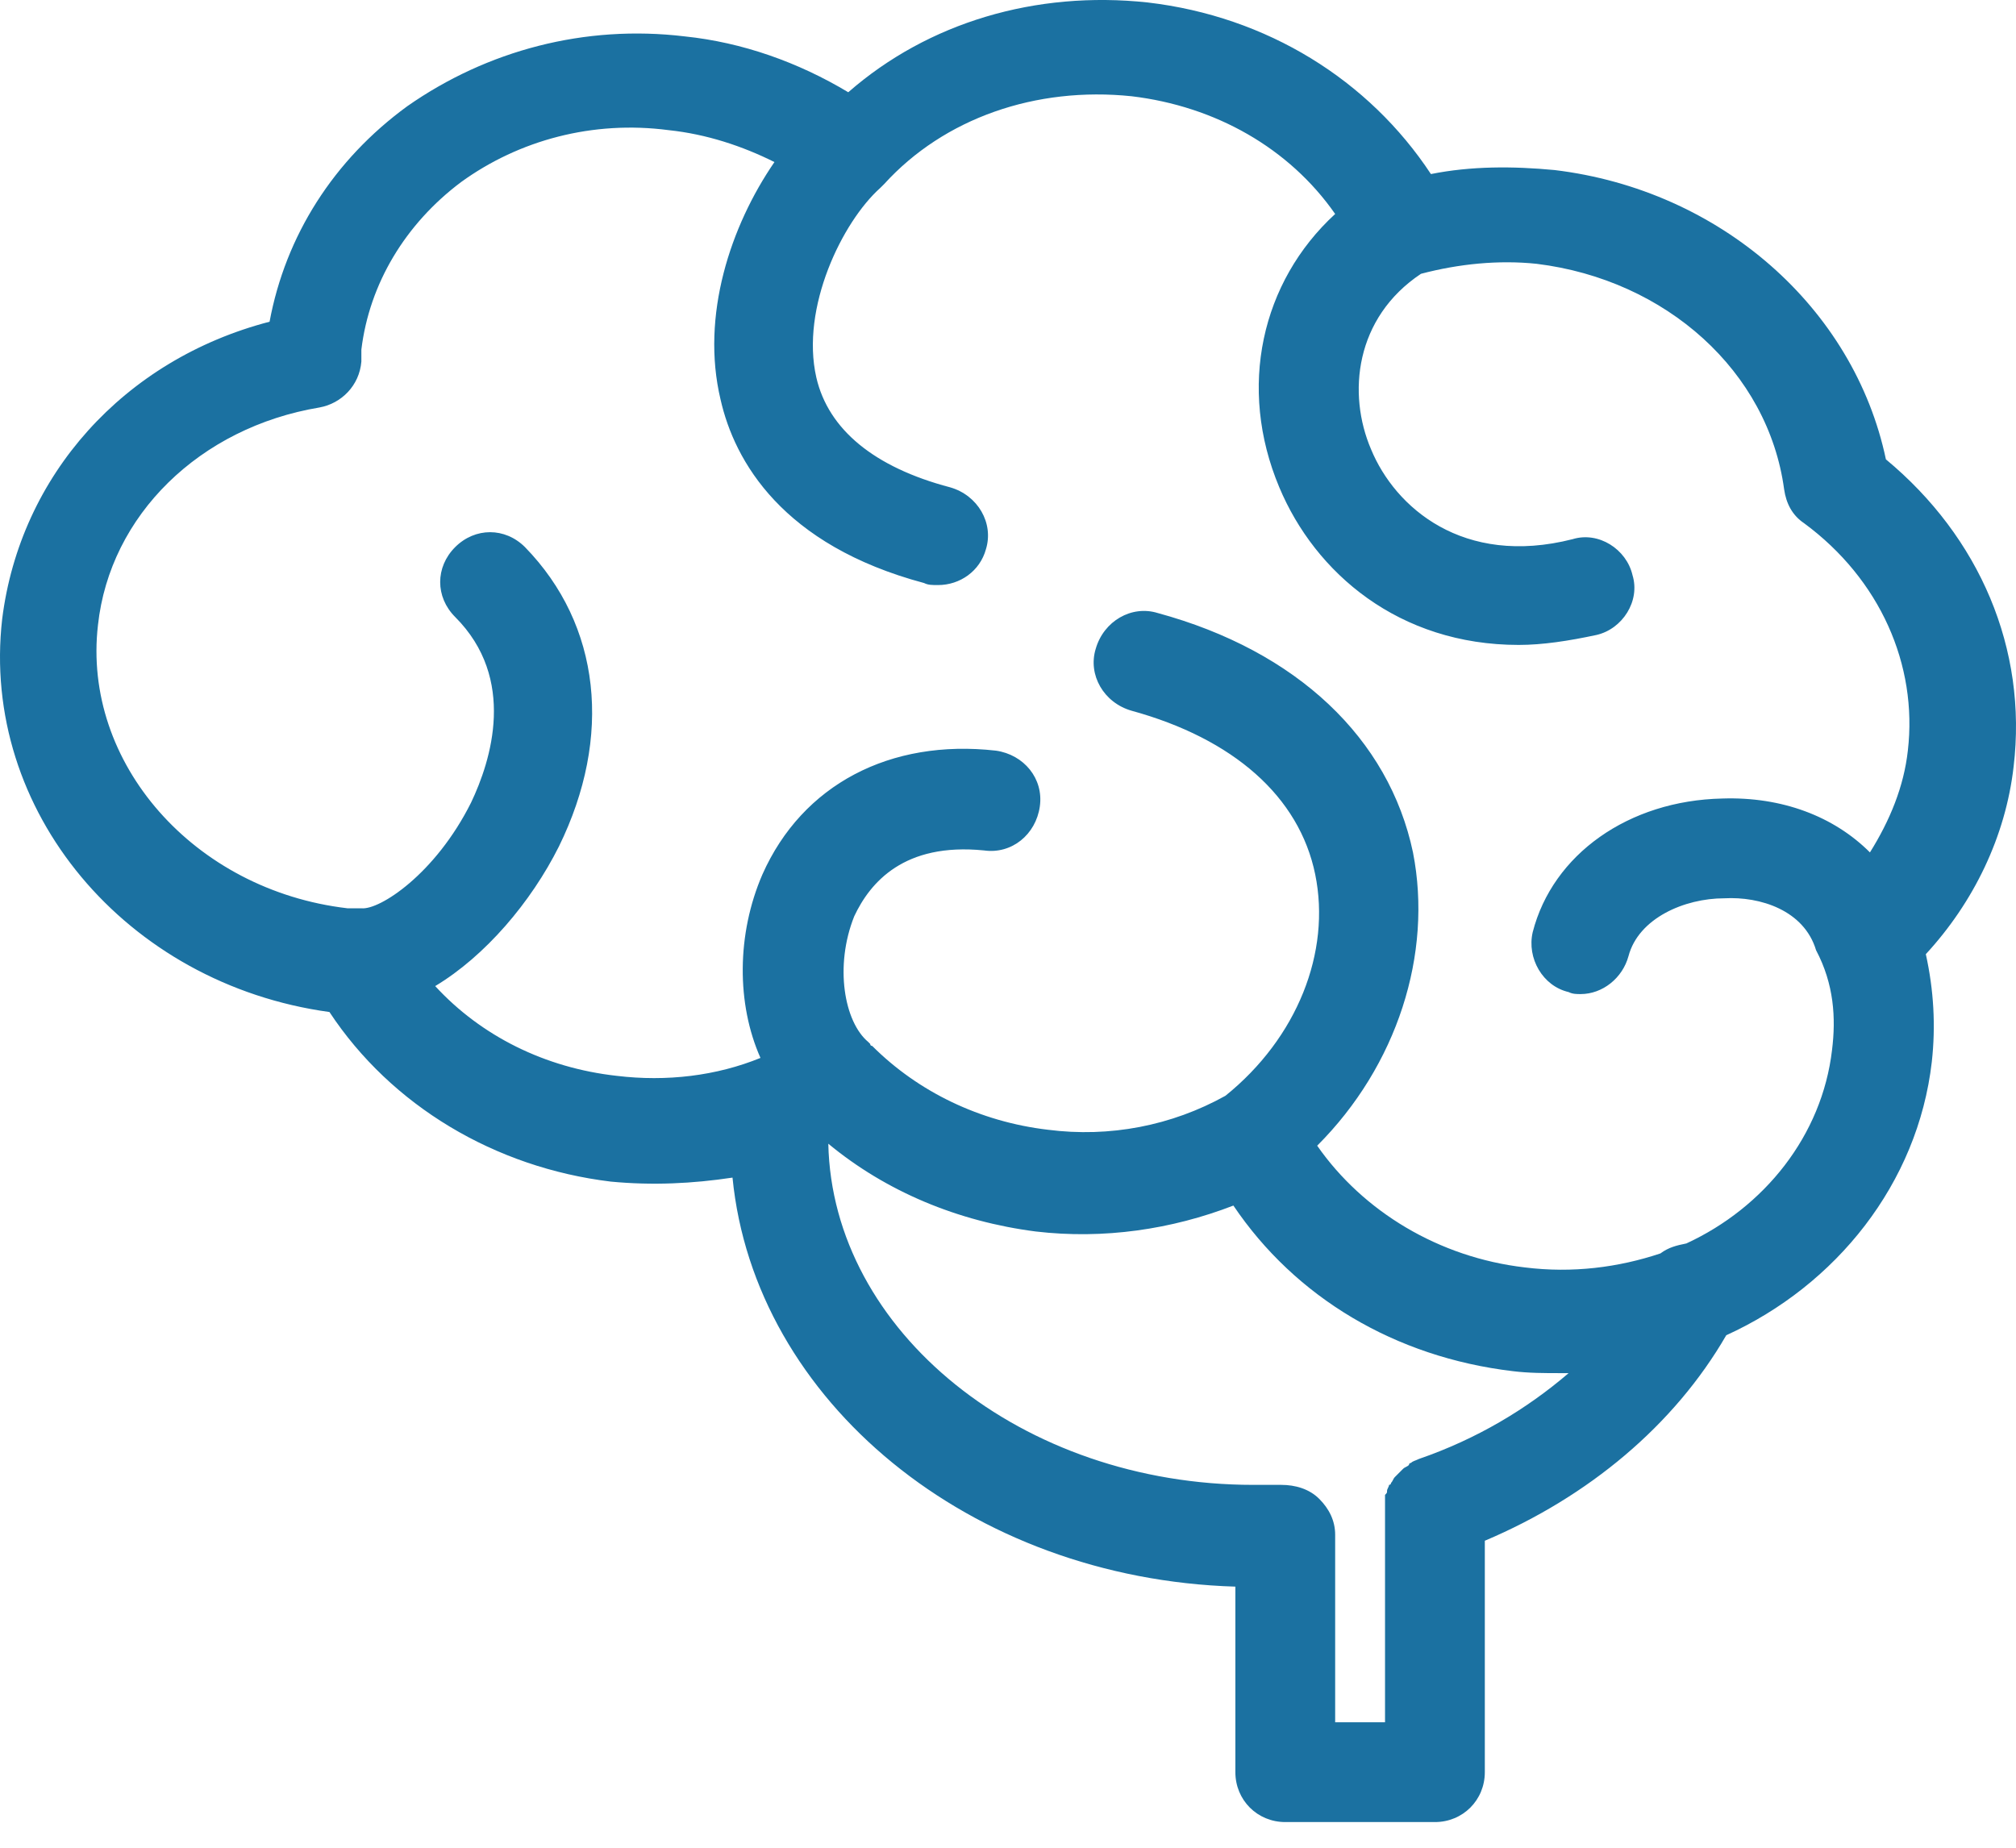
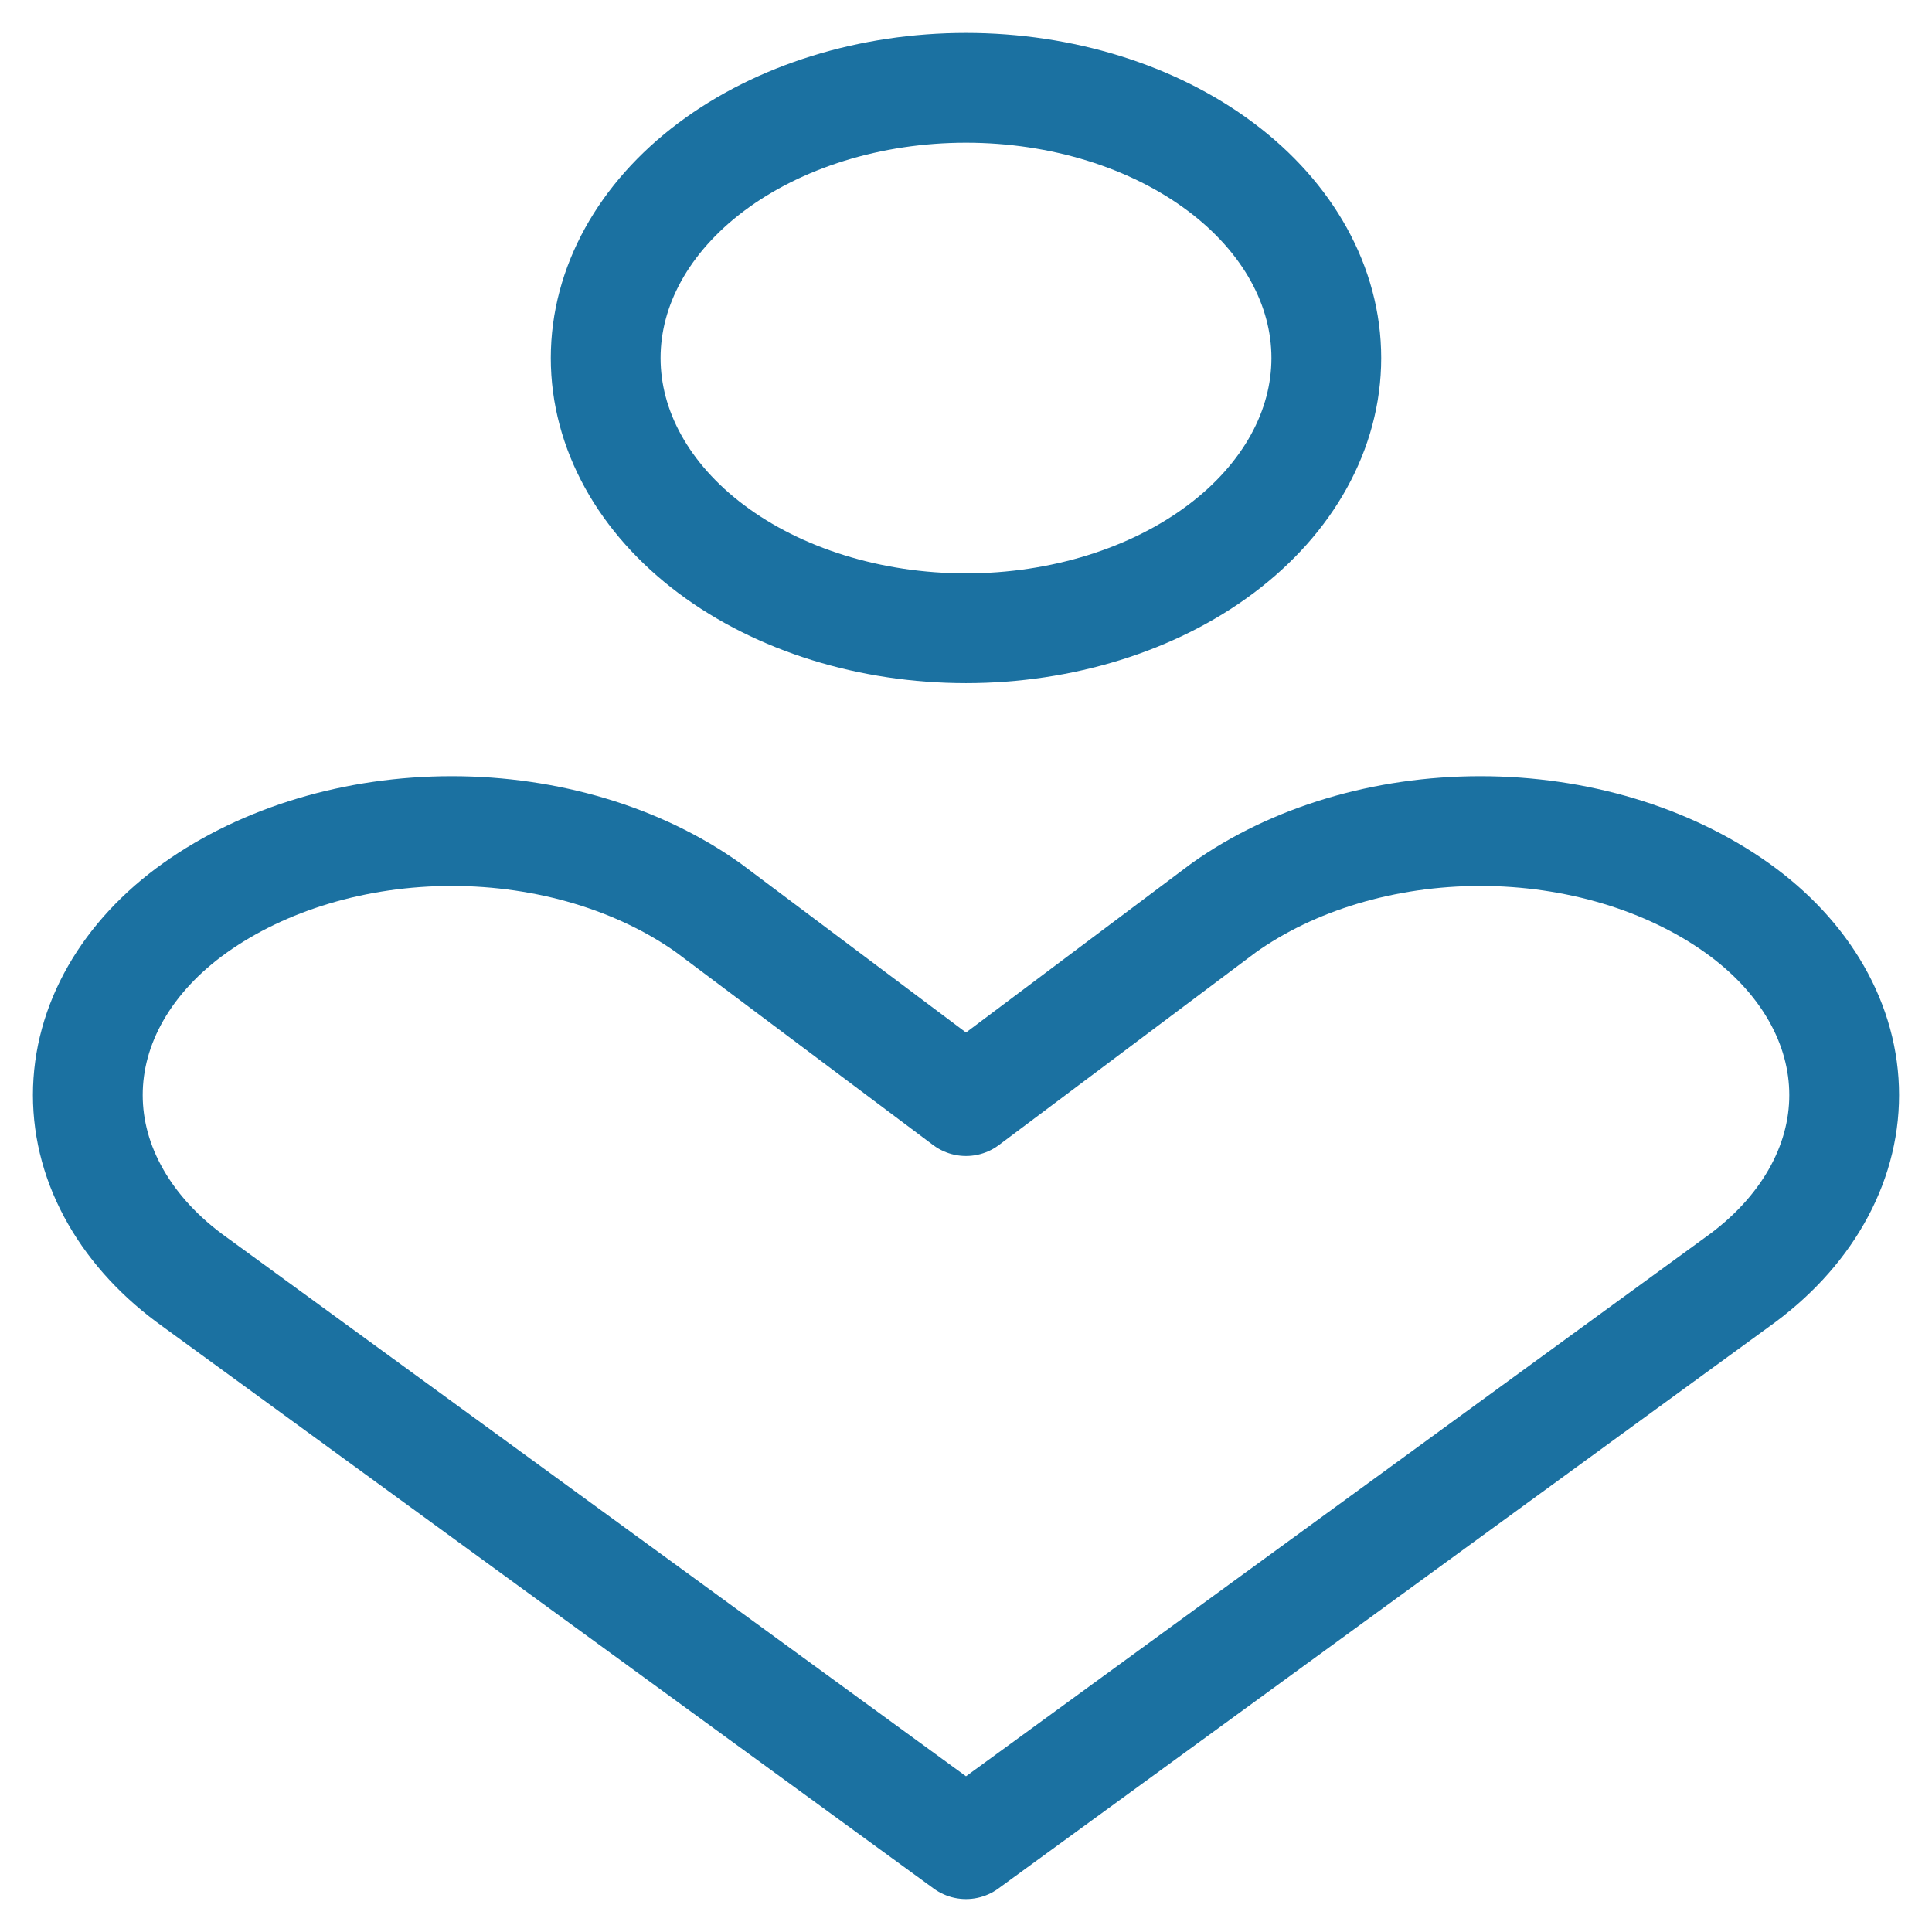
- <svg xmlns="http://www.w3.org/2000/svg" width="60" height="55" viewBox="0 0 60 55" fill="none">
-   <path d="M56.128 13.673C55.178 9.16 51.199 5.656 46.27 5.062C45.022 4.943 43.775 4.943 42.587 5.181C40.746 2.389 37.718 0.489 34.154 0.073C30.828 -0.283 27.622 0.667 25.246 2.746C23.761 1.855 22.098 1.261 20.376 1.083C17.407 0.727 14.497 1.499 12.121 3.162C9.924 4.765 8.498 7.022 8.023 9.576C3.688 10.704 0.6 14.149 0.065 18.424C-0.588 24.126 3.747 29.293 9.805 30.124C11.646 32.915 14.734 34.756 18.179 35.172C19.426 35.291 20.614 35.231 21.801 35.053C22.455 41.705 28.869 46.99 36.767 47.228V52.751C36.767 53.583 37.421 54.236 38.252 54.236H42.706C43.538 54.236 44.191 53.583 44.191 52.751V45.862C47.279 44.556 49.833 42.417 51.377 39.745C54.643 38.26 57.078 35.231 57.494 31.609C57.613 30.54 57.553 29.471 57.316 28.402C58.741 26.858 59.691 24.898 59.929 22.819C60.345 19.315 58.919 15.989 56.128 13.673ZM42.231 43.427C42.112 43.486 42.053 43.486 41.993 43.546C41.993 43.546 41.934 43.546 41.934 43.605C41.875 43.665 41.815 43.665 41.756 43.724L41.697 43.783C41.637 43.843 41.578 43.902 41.578 43.902L41.518 43.962C41.459 44.021 41.459 44.08 41.4 44.14C41.4 44.14 41.4 44.199 41.34 44.199C41.34 44.258 41.281 44.318 41.281 44.377C41.281 44.437 41.281 44.437 41.221 44.496C41.221 44.556 41.221 44.615 41.221 44.674C41.221 44.734 41.221 44.734 41.221 44.793V44.852V51.266H39.737V45.684C39.737 45.268 39.559 44.912 39.262 44.615C38.965 44.318 38.549 44.199 38.133 44.199C37.836 44.199 37.599 44.199 37.302 44.199C30.413 44.199 24.771 39.626 24.652 34.044C26.374 35.469 28.512 36.36 30.828 36.657C32.848 36.894 34.867 36.597 36.708 35.885C38.549 38.617 41.518 40.398 45.022 40.814C45.497 40.873 45.973 40.873 46.448 40.873C46.507 40.873 46.626 40.873 46.685 40.873C45.438 41.942 43.953 42.833 42.231 43.427ZM54.525 31.252C54.228 33.806 52.505 35.944 50.189 37.013C49.892 37.072 49.655 37.132 49.417 37.31C48.17 37.726 46.804 37.904 45.379 37.726C42.825 37.429 40.568 36.063 39.202 34.103C41.578 31.727 42.647 28.402 42.053 25.373C41.34 21.988 38.608 19.375 34.451 18.246C33.679 18.009 32.848 18.484 32.61 19.315C32.373 20.087 32.848 20.919 33.679 21.156C36.708 21.988 38.668 23.71 39.143 26.026C39.618 28.342 38.608 30.896 36.47 32.618C34.867 33.509 33.026 33.865 31.185 33.628C29.166 33.39 27.325 32.5 25.959 31.134C25.959 31.134 25.899 31.134 25.899 31.074C25.899 31.074 25.899 31.074 25.84 31.015C25.127 30.421 24.83 28.758 25.424 27.273C25.899 26.264 26.909 25.076 29.284 25.314C30.116 25.432 30.828 24.838 30.947 24.007C31.066 23.175 30.472 22.463 29.641 22.344C26.493 21.988 23.88 23.354 22.692 26.026C21.92 27.808 21.92 29.887 22.633 31.49C21.326 32.024 19.841 32.203 18.357 32.024C16.219 31.787 14.318 30.837 12.952 29.352C14.437 28.461 15.803 26.858 16.635 25.195C18.238 21.928 17.882 18.603 15.625 16.286C15.031 15.693 14.14 15.693 13.546 16.286C12.952 16.88 12.952 17.771 13.546 18.365C15.387 20.206 14.615 22.641 14.021 23.888C12.953 26.026 11.29 27.095 10.755 27.036C10.755 27.036 10.755 27.036 10.696 27.036H10.518C10.458 27.036 10.399 27.036 10.339 27.036C5.766 26.501 2.441 22.7 2.916 18.603C3.272 15.336 5.945 12.723 9.508 12.129C10.161 12.011 10.696 11.476 10.755 10.763V10.585C10.755 10.526 10.755 10.466 10.755 10.407C10.993 8.447 12.062 6.665 13.725 5.418C15.447 4.171 17.644 3.577 19.901 3.874C21.029 3.993 22.098 4.349 23.049 4.824C21.742 6.725 20.851 9.397 21.445 11.892C21.861 13.733 23.286 16.227 27.503 17.355C27.622 17.415 27.74 17.415 27.918 17.415C28.572 17.415 29.166 16.999 29.344 16.346C29.581 15.574 29.106 14.742 28.275 14.505C26.018 13.911 24.652 12.783 24.296 11.238C23.821 9.16 25.068 6.606 26.196 5.596L26.256 5.537L26.315 5.478C28.097 3.518 30.828 2.568 33.679 2.865C36.173 3.162 38.371 4.409 39.737 6.369C37.539 8.388 36.827 11.535 38.074 14.505C39.143 17.058 41.637 19.197 45.2 19.197C45.913 19.197 46.685 19.078 47.517 18.9C48.289 18.721 48.823 17.89 48.586 17.118C48.407 16.346 47.576 15.811 46.804 16.049C43.538 16.88 41.518 15.099 40.806 13.376C40.093 11.713 40.331 9.457 42.291 8.15C43.419 7.853 44.607 7.734 45.735 7.853C49.595 8.328 52.624 11.06 53.099 14.564C53.159 14.98 53.337 15.336 53.693 15.574C55.95 17.237 57.078 19.79 56.781 22.344C56.663 23.413 56.247 24.423 55.653 25.373C54.584 24.304 53.04 23.71 51.258 23.769C48.467 23.829 46.21 25.432 45.616 27.748C45.438 28.52 45.913 29.352 46.685 29.53C46.804 29.59 46.923 29.59 47.042 29.59C47.695 29.59 48.289 29.114 48.467 28.461C48.764 27.333 50.13 26.739 51.318 26.739C52.386 26.68 53.693 27.095 54.049 28.283C54.584 29.293 54.643 30.302 54.525 31.252Z" fill="#1B71A1" />
+ <svg xmlns="http://www.w3.org/2000/svg" width="44" height="44" viewBox="0 0 44 44" fill="none">
+   <path d="M39.56 29.2C40.331 28.651 40.945 27.99 41.364 27.257C41.784 26.525 42 25.736 42 24.939C42 24.141 41.784 23.352 41.364 22.619C40.945 21.887 40.331 21.226 39.56 20.677C37.982 19.554 35.889 18.927 33.713 18.927C31.538 18.927 29.445 19.554 27.867 20.677L22 25.077L16.133 20.677C14.555 19.554 12.462 18.927 10.287 18.927C8.111 18.927 6.018 19.554 4.44 20.677C3.669 21.226 3.055 21.887 2.636 22.619C2.216 23.352 2 24.141 2 24.939C2 25.736 2.216 26.525 2.636 27.257C3.055 27.99 3.669 28.651 4.44 29.2L22 42L39.56 29.2ZM22 14.308C24.176 14.308 26.263 13.659 27.802 12.505C29.341 11.351 30.206 9.786 30.206 8.154C30.206 6.522 29.341 4.956 27.802 3.802C26.263 2.648 24.176 2 22 2C19.824 2 17.737 2.648 16.198 3.802C14.659 4.956 13.794 6.522 13.794 8.154C13.794 9.786 14.659 11.351 16.198 12.505C17.737 13.659 19.824 14.308 22 14.308Z" stroke="#1B71A1" stroke-width="2.5" stroke-linecap="round" stroke-linejoin="round" />
</svg>
